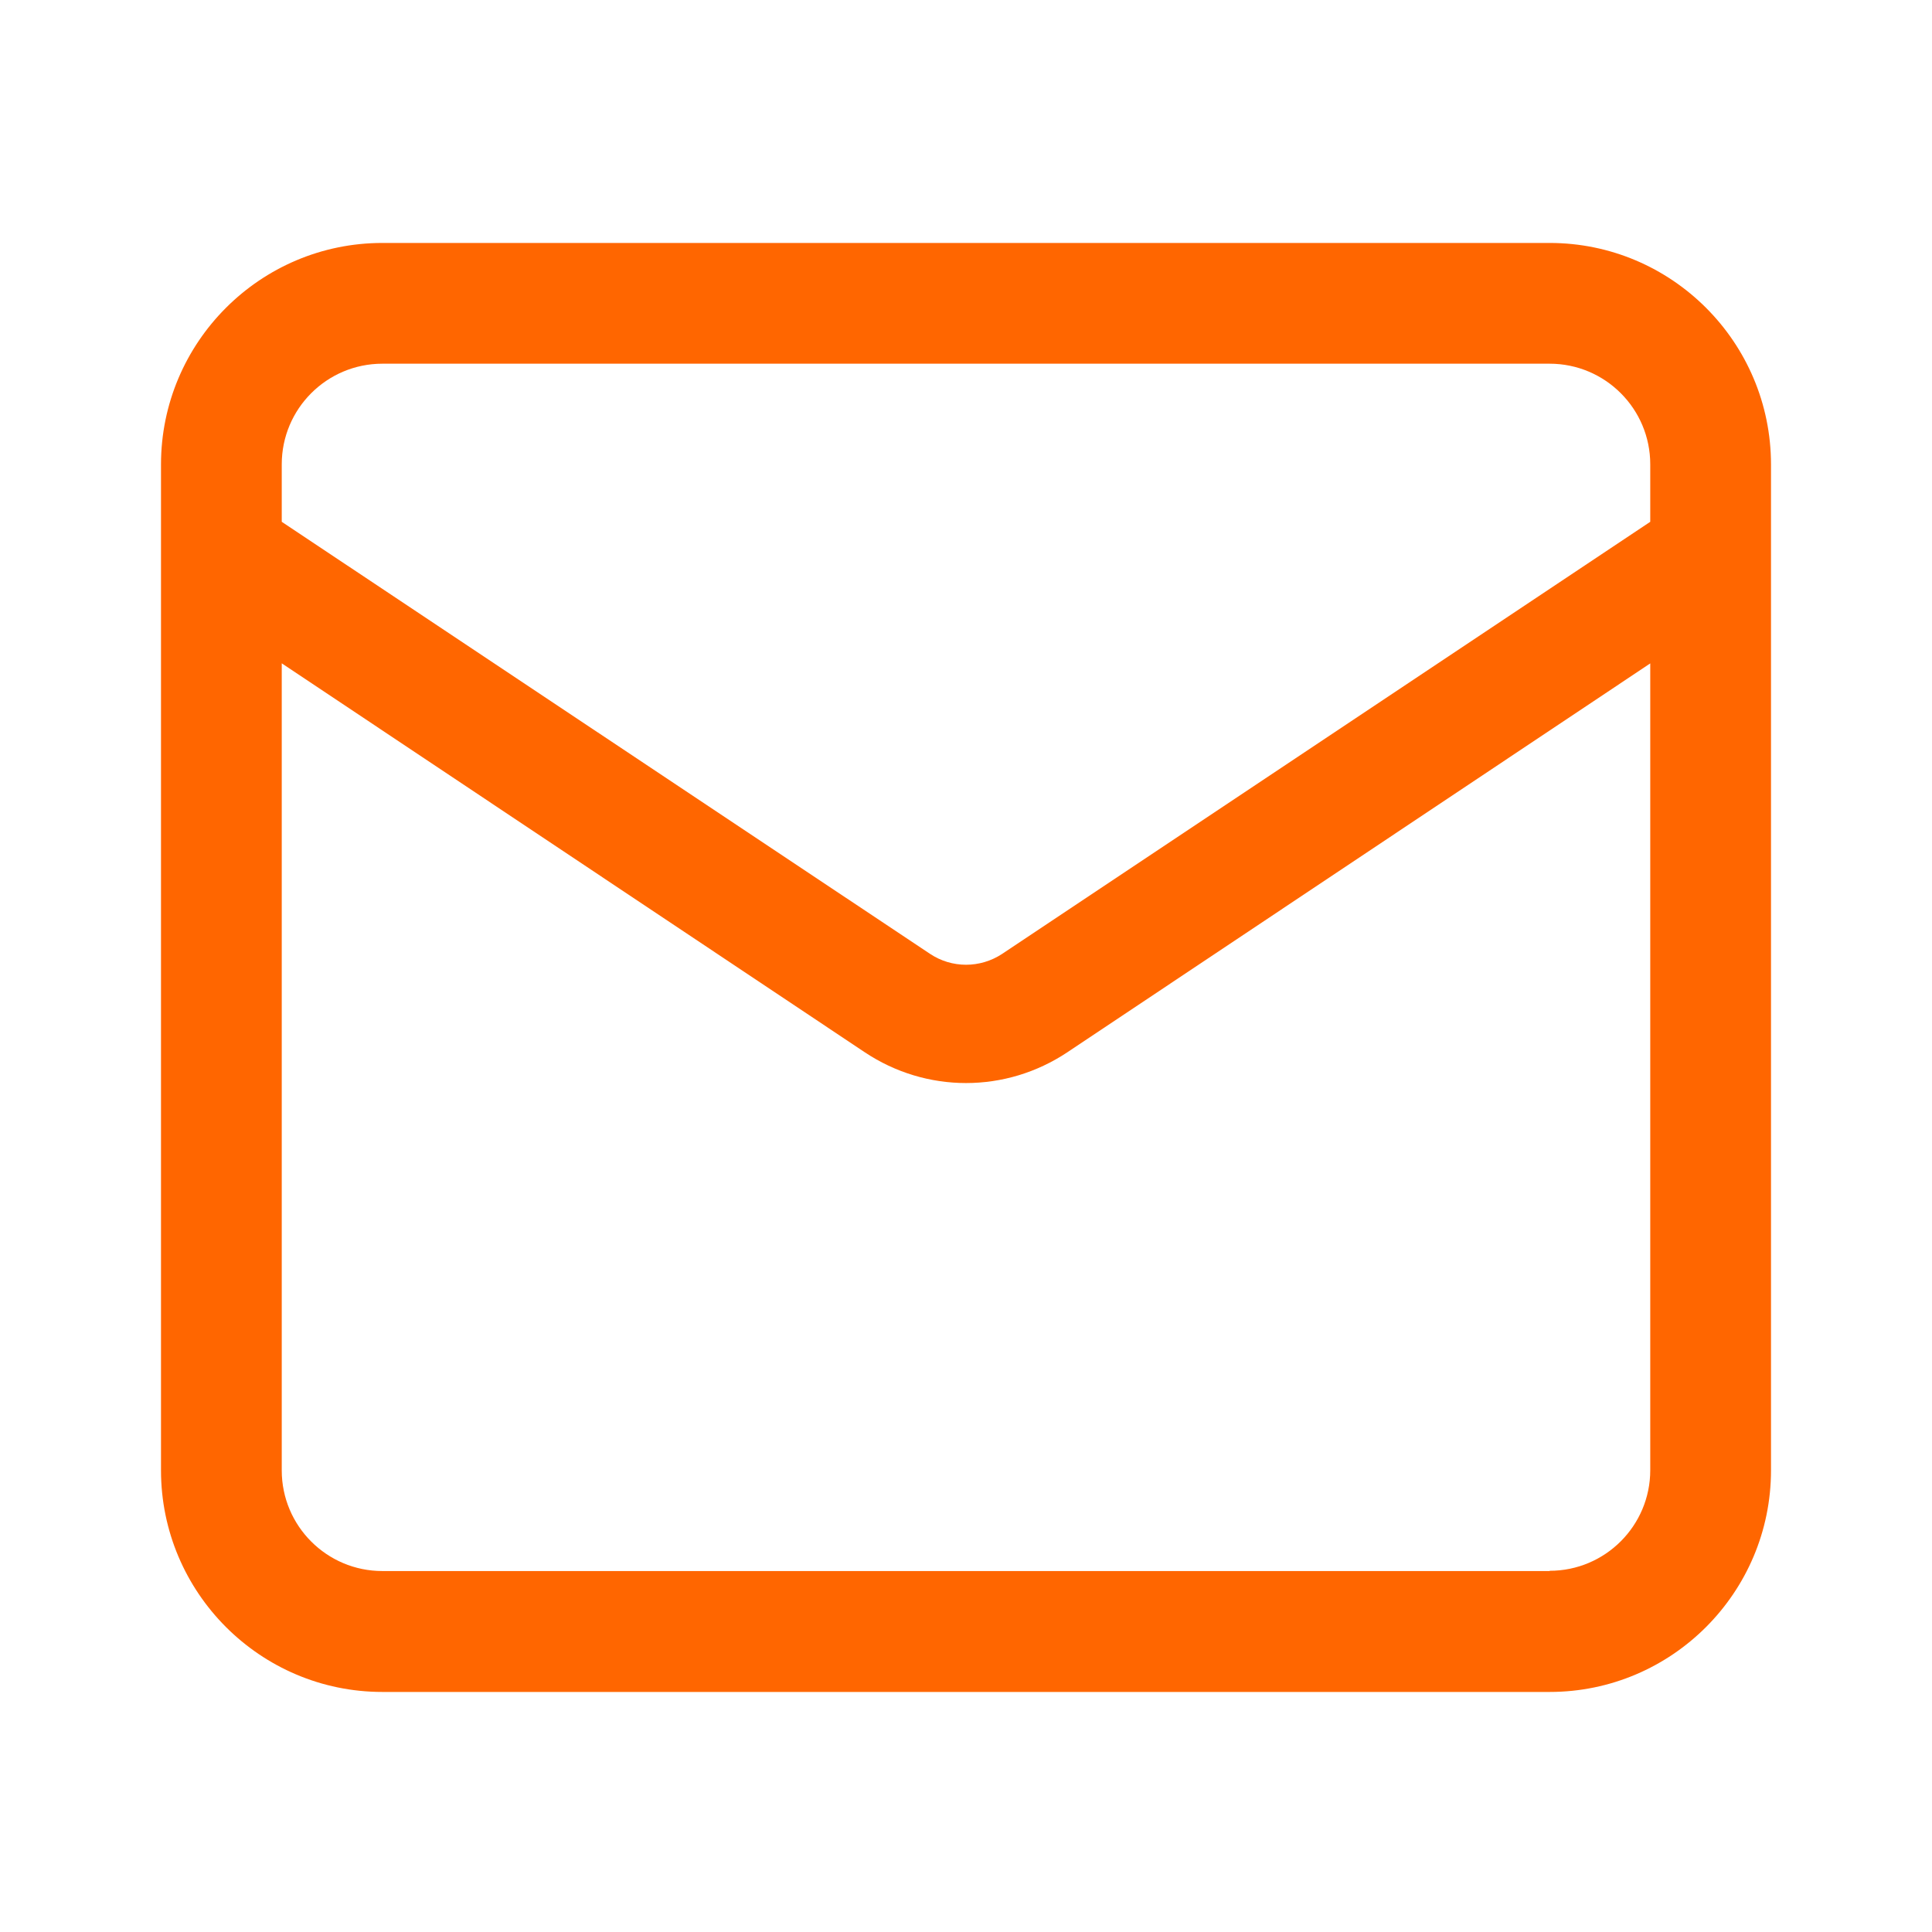
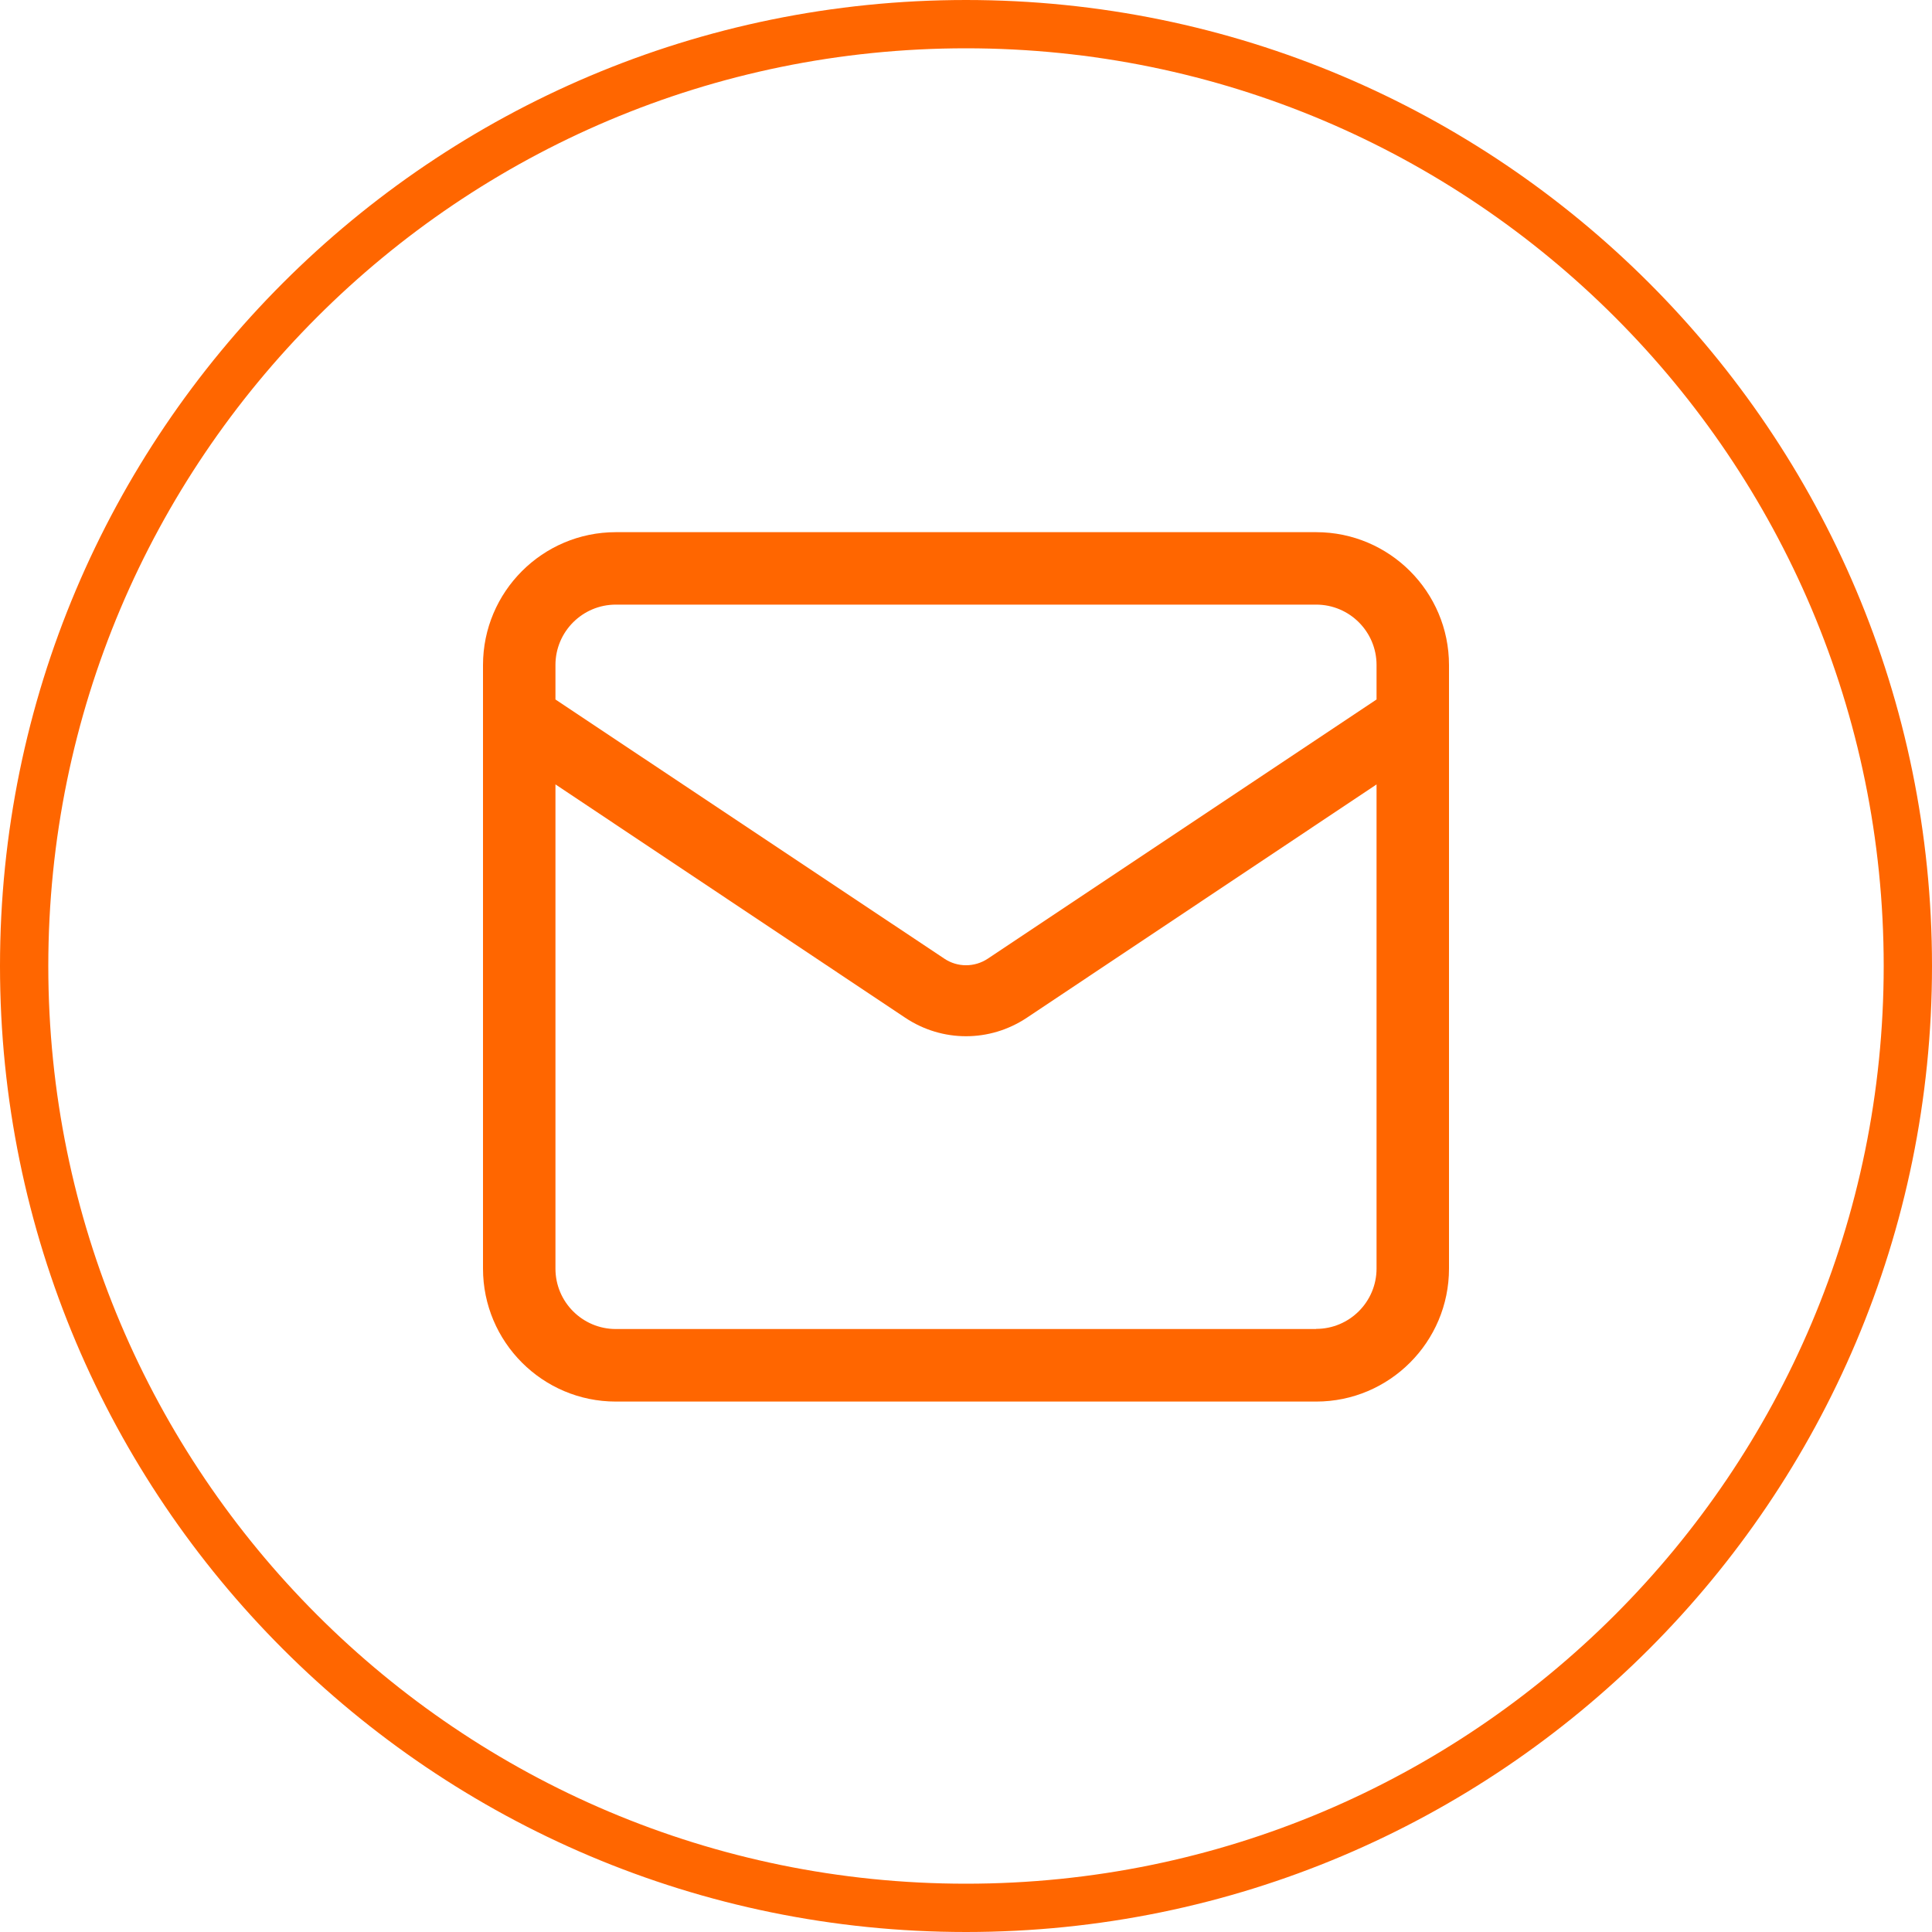
- <svg xmlns="http://www.w3.org/2000/svg" width="24" height="24" viewBox="0 0 24 24" fill="none">
-   <path d="M19.25 3.018H4.75C3.233 3.018 2 4.252 2 5.77V18.265C2 19.783 3.233 21.018 4.75 21.018H19.25C20.767 21.018 22 19.783 22 18.265V5.77C22 4.252 20.767 3.018 19.25 3.018ZM4.75 4.518H19.25C19.94 4.518 20.5 5.078 20.5 5.768V6.482L12.45 11.849C12.177 12.029 11.824 12.031 11.55 11.847L3.5 6.482V5.768C3.5 5.078 4.06 4.518 4.75 4.518ZM19.25 19.516H4.75C4.06 19.516 3.5 18.956 3.5 18.266V8.24L10.74 13.07C11.123 13.326 11.562 13.454 12 13.454C12.44 13.454 12.877 13.326 13.26 13.071L20.5 8.241V18.263C20.5 18.953 19.94 19.513 19.25 19.513V19.516Z" fill="#FF6600" />
+ <svg xmlns="http://www.w3.org/2000/svg" width="40" height="40" viewBox="0 0 40 40" fill="none">
+   <circle cx="20" cy="20" r="19.5" stroke="#FF6600" />
+   <path d="M27.25 11.018H12.75C11.233 11.018 10 12.252 10 13.77V26.265C10 27.783 11.233 29.018 12.75 29.018H27.25C28.767 29.018 30 27.783 30 26.265V13.77C30 12.252 28.767 11.018 27.25 11.018ZM12.75 12.518H27.25C27.94 12.518 28.5 13.078 28.5 13.768V14.482L20.45 19.849C20.177 20.029 19.824 20.031 19.55 19.847L11.5 14.482V13.768C11.5 13.078 12.06 12.518 12.75 12.518ZM27.25 27.516H12.75C12.06 27.516 11.5 26.956 11.5 26.266V16.24L18.74 21.07C19.123 21.326 19.562 21.454 20 21.454C20.44 21.454 20.877 21.326 21.26 21.071L28.5 16.241V26.263C28.5 26.953 27.94 27.513 27.25 27.513V27.516Z" fill="#FF6600" />
</svg>
